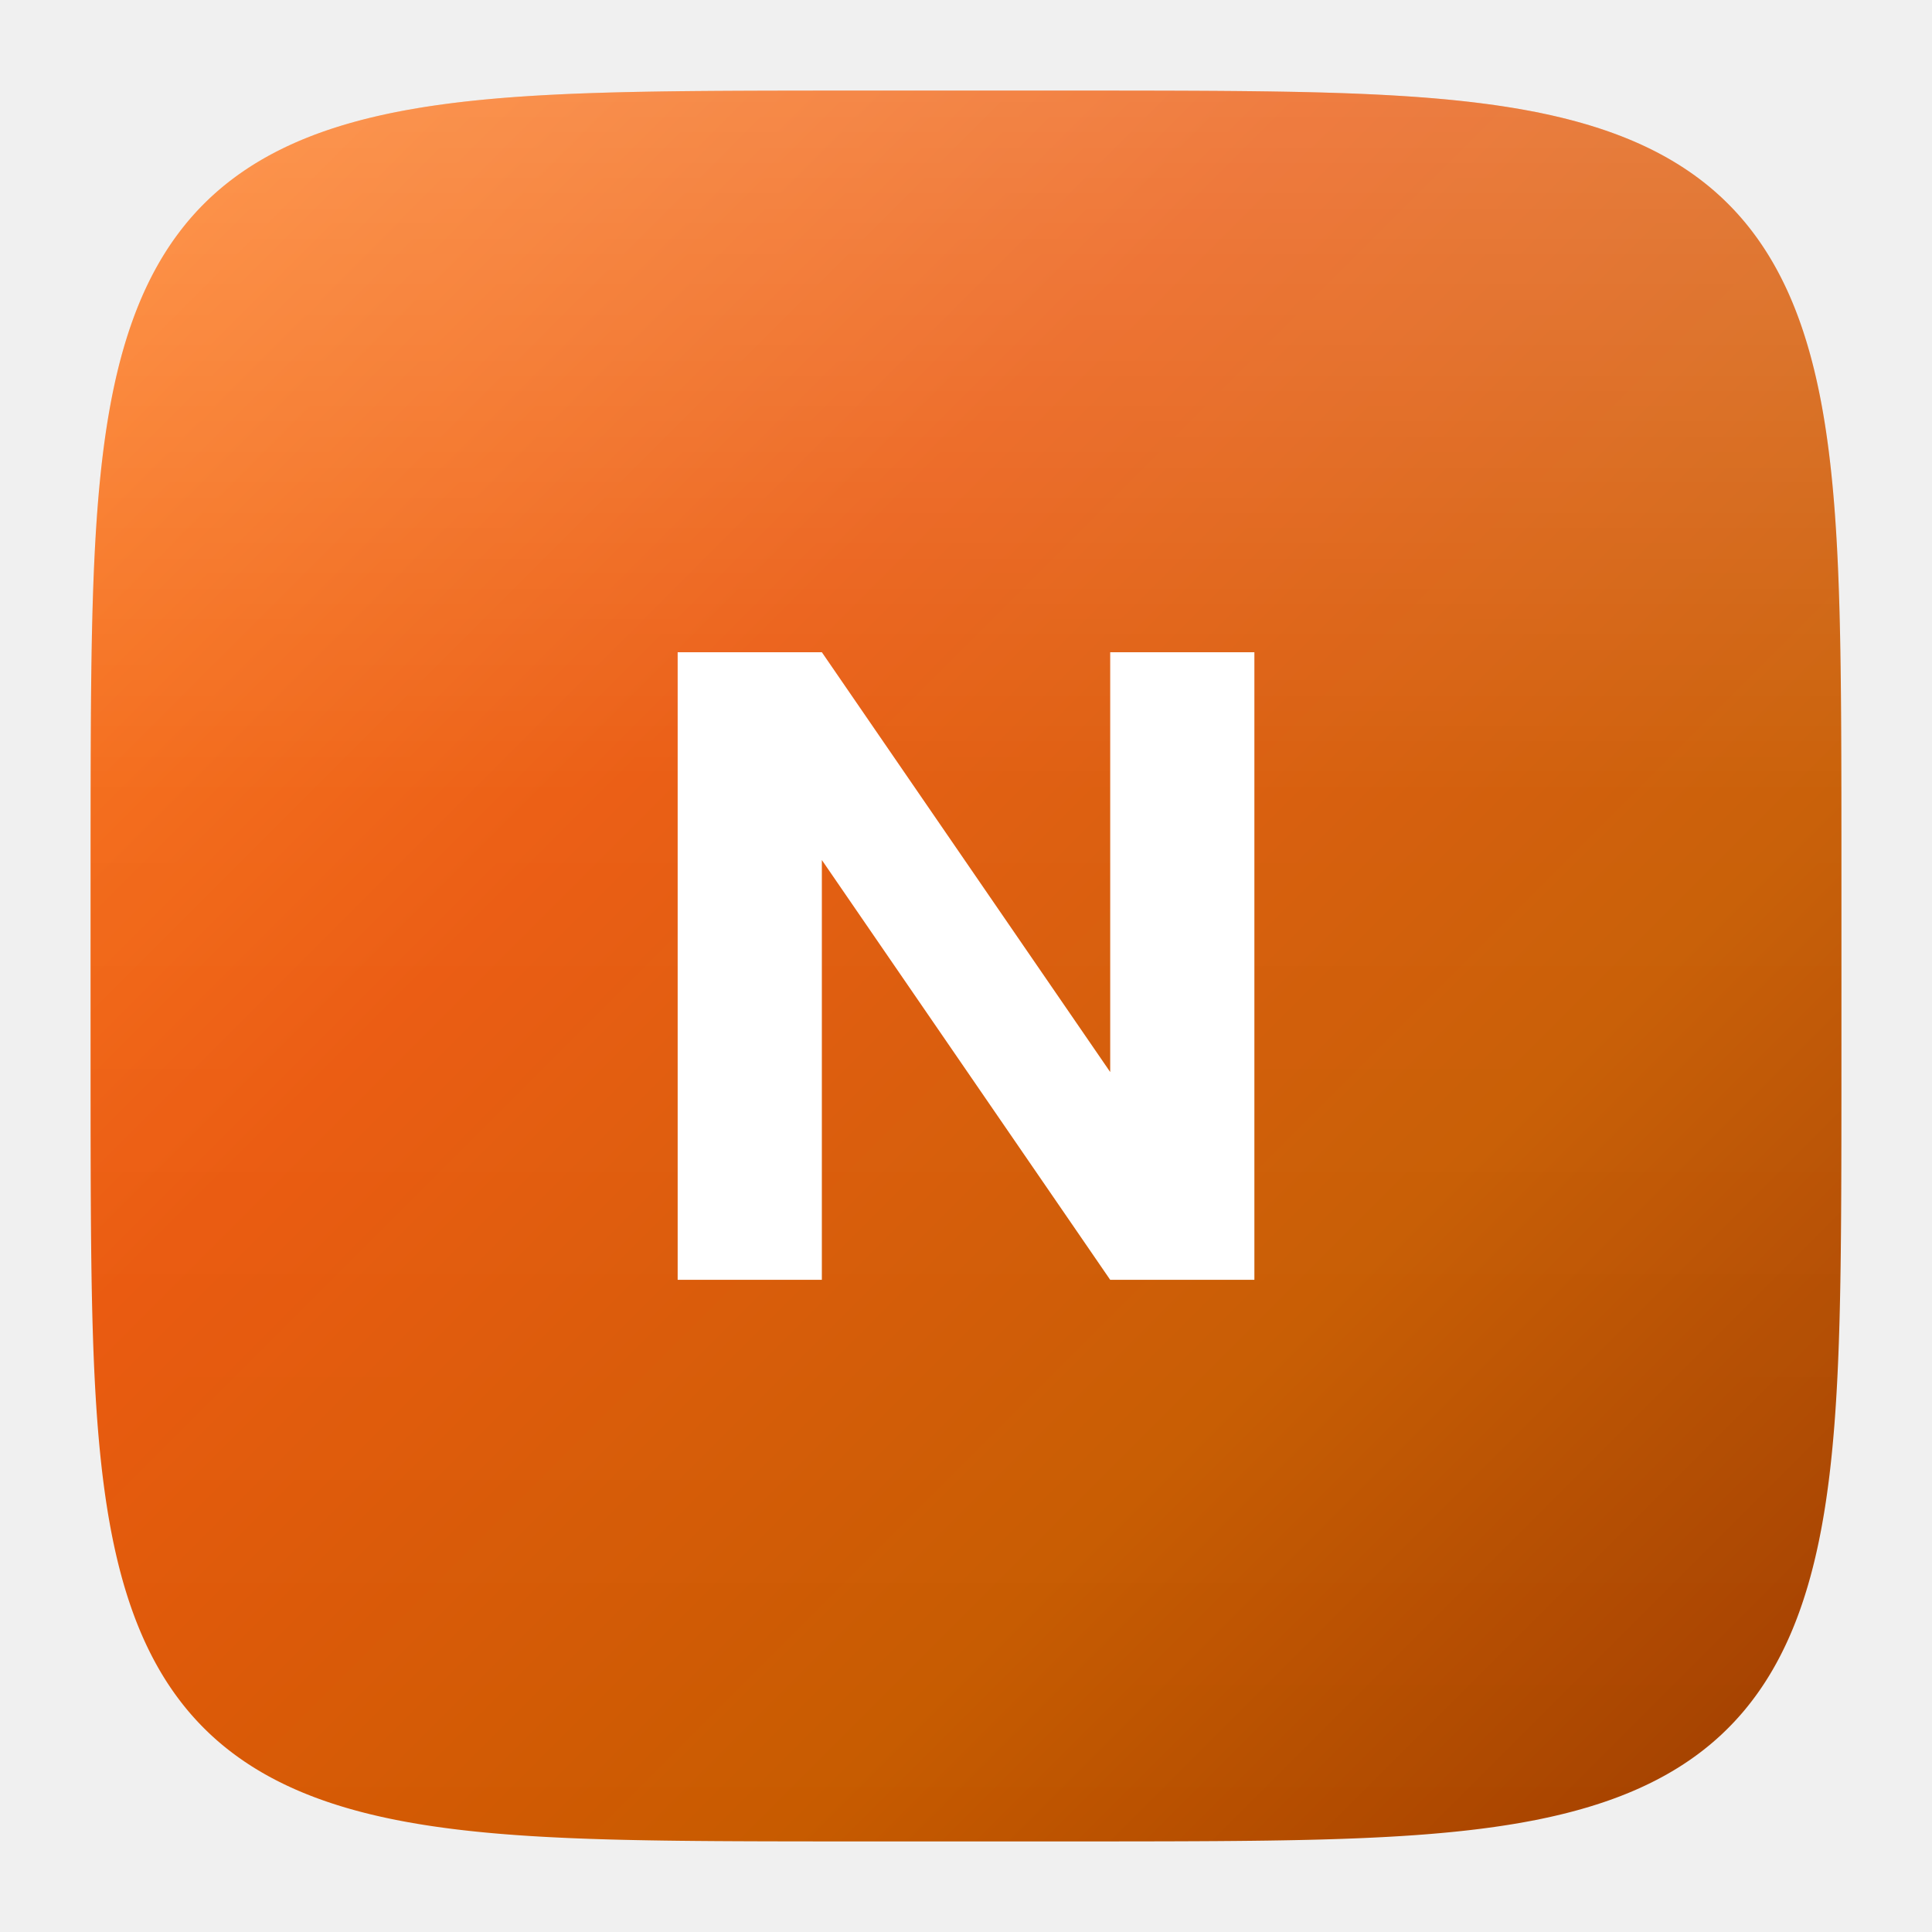
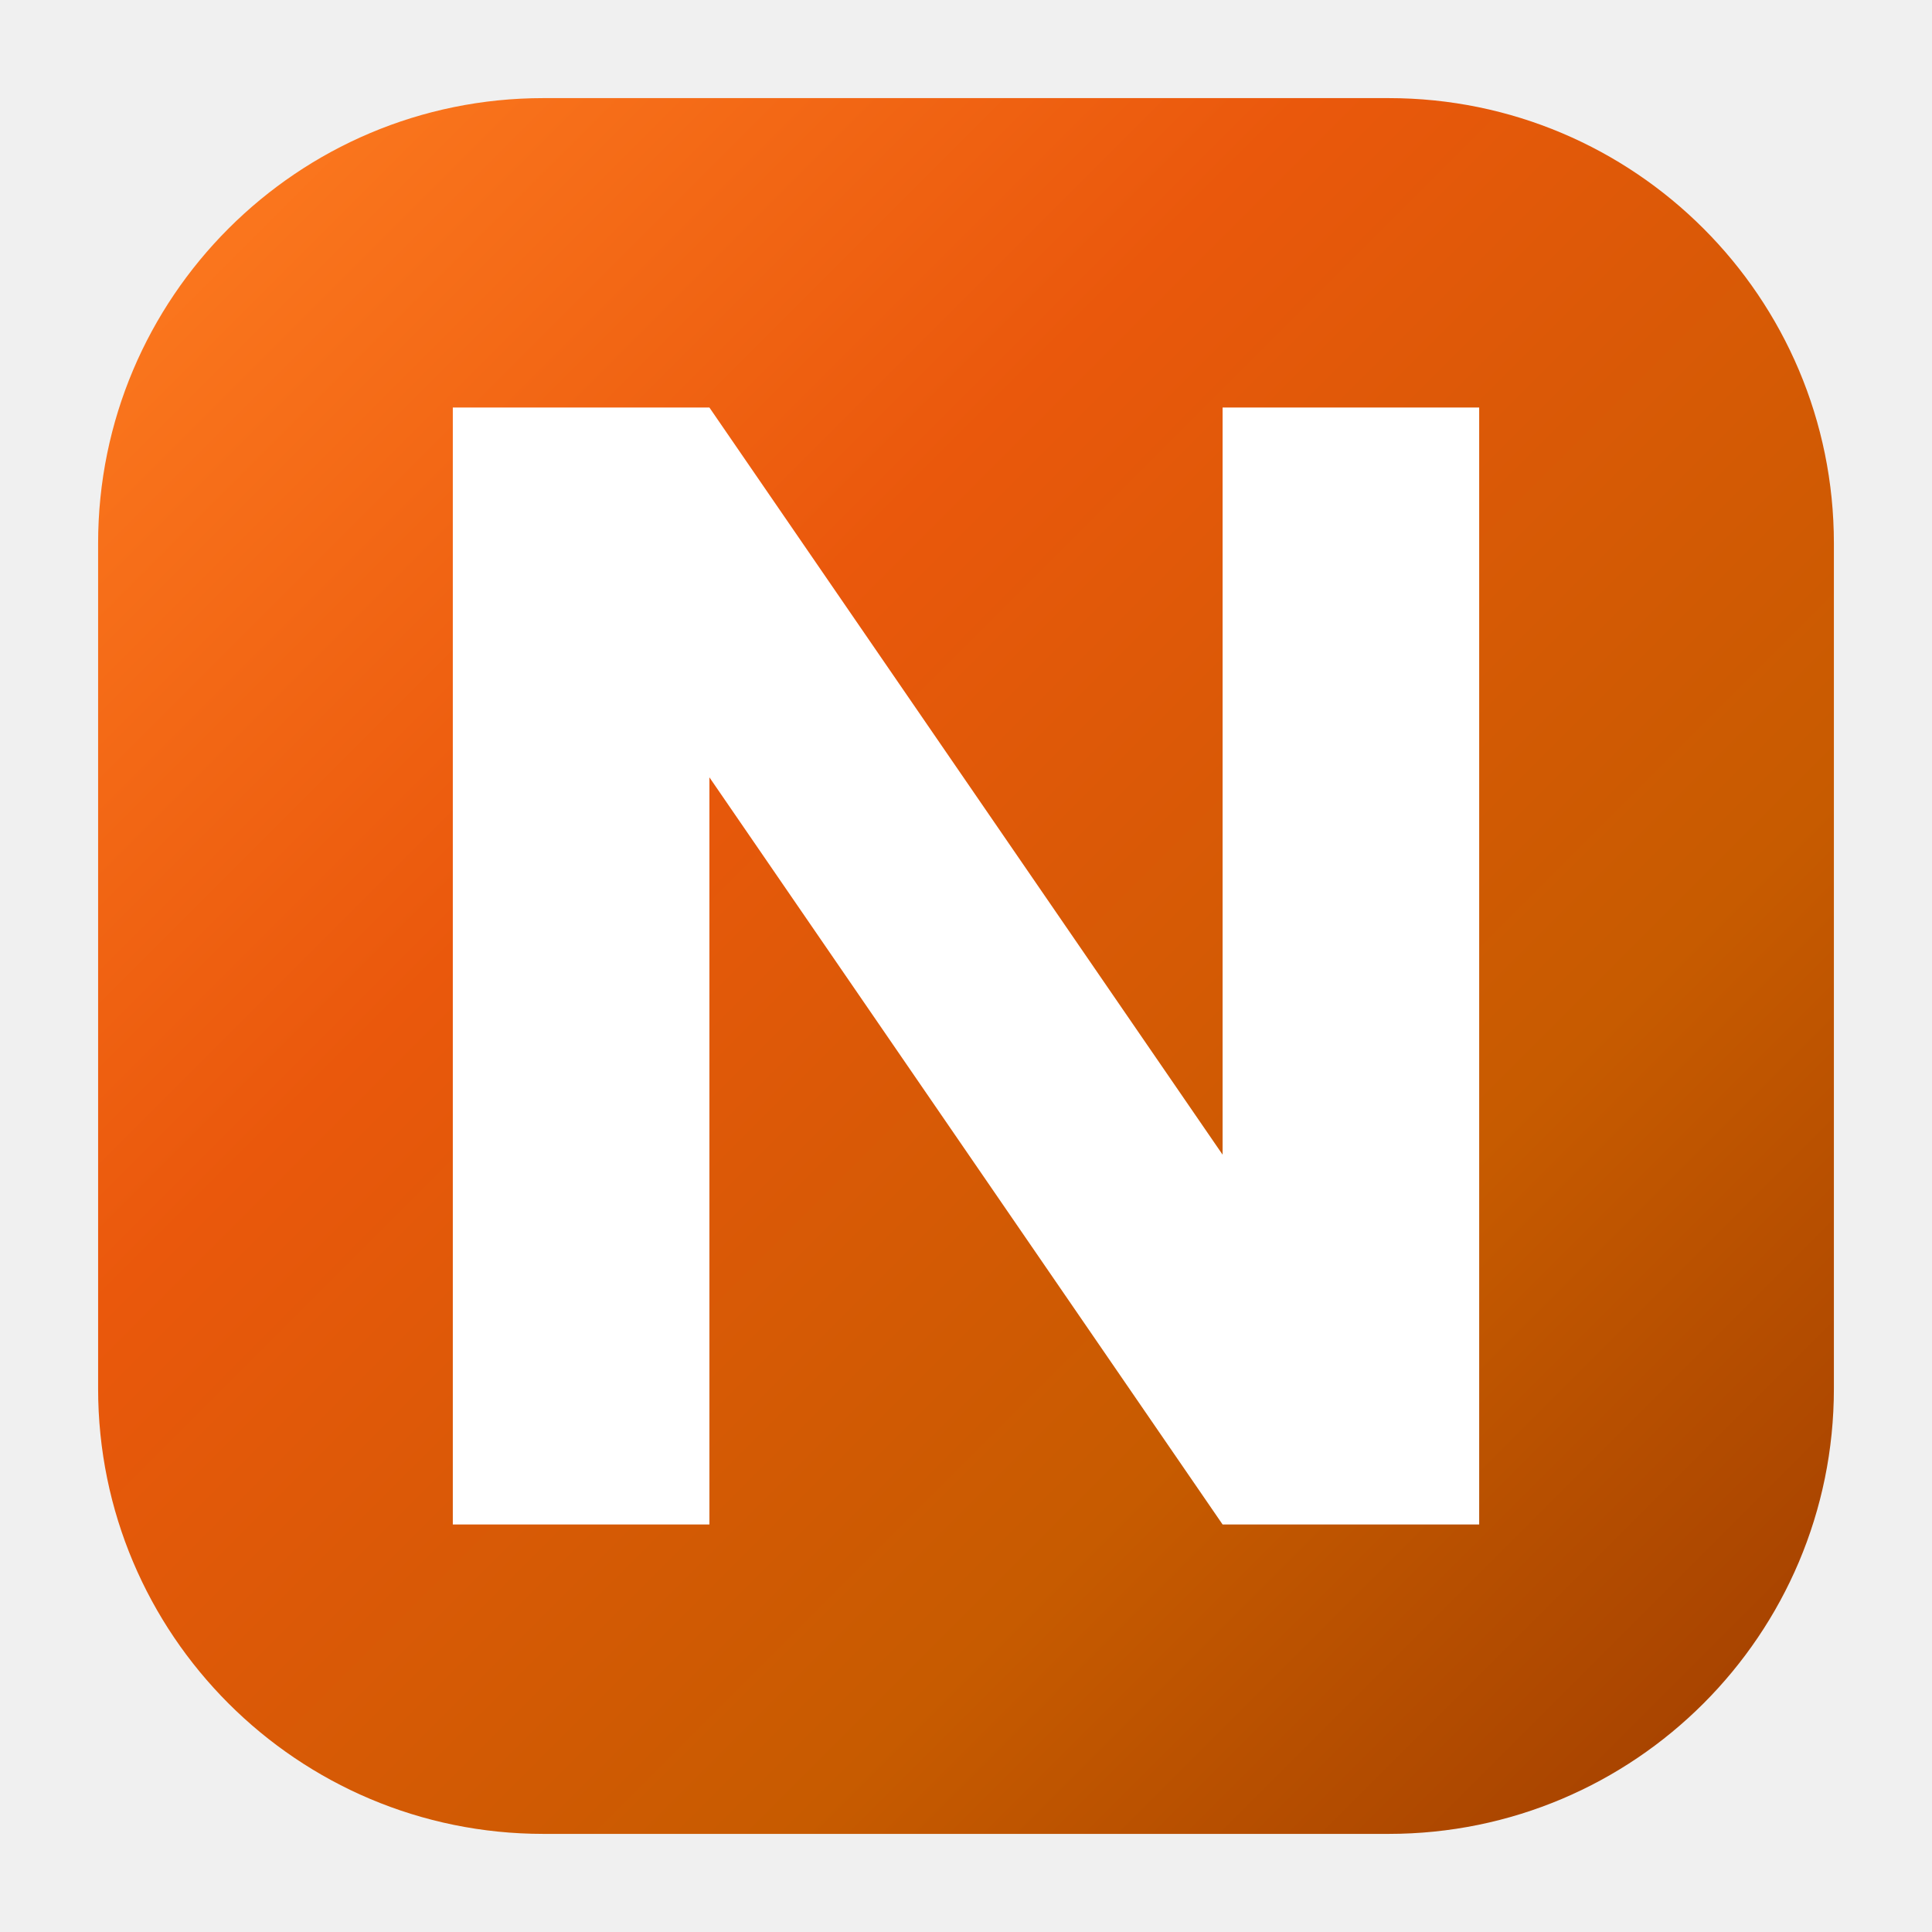
<svg xmlns="http://www.w3.org/2000/svg" width="512" height="512" viewBox="0 0 512 512">
  <defs>
    <linearGradient id="nopalouBrandGrad" x1="0%" y1="0%" x2="100%" y2="100%">
      <stop offset="0%" stop-color="#FF7E22" />
      <stop offset="35%" stop-color="#EA580C" />
      <stop offset="70%" stop-color="#C75B00" />
      <stop offset="100%" stop-color="#9E3C00" />
    </linearGradient>
-     <linearGradient id="nopalouTopSheen" x1="0%" y1="0%" x2="0%" y2="100%">
-       <stop offset="0%" stop-color="#FFFFFF" stop-opacity="0.22" />
-       <stop offset="40%" stop-color="#FFFFFF" stop-opacity="0.04" />
-       <stop offset="100%" stop-color="#FFFFFF" stop-opacity="0.00" />
-     </linearGradient>
-     <clipPath id="squircleClip">
-       <path d="M488.000 256.000 L487.996 290.820 L487.986 301.944 L487.968 310.033 L487.943 316.620 L487.912 322.277 L487.873 327.287 L487.827 331.816 L487.774 335.969 L487.714 339.820 L487.646 343.419 L487.572 346.807 L487.491 350.012 L487.402 353.058 L487.307 355.964 L487.204 358.747 L487.094 361.417 L486.977 363.986 L486.853 366.464 L486.722 368.858 L486.584 371.174 L486.438 373.420 L486.286 375.599 L486.126 377.717 L485.959 379.777 L485.784 381.783 L485.603 383.739 L485.414 385.647 L485.218 387.510 L485.015 389.330 L484.805 391.110 L484.587 392.851 L484.362 394.555 L484.130 396.225 L483.891 397.861 L483.644 399.465 L483.390 401.038 L483.128 402.581 L482.859 404.096 L482.583 405.584 L482.299 407.046 L482.008 408.482 L481.709 409.893 L481.403 411.281 L481.089 412.646 L480.768 413.988 L480.439 415.309 L480.103 416.608 L479.759 417.887 L479.407 419.147 L479.048 420.387 L478.681 421.608 L478.306 422.811 L477.924 423.996 L477.534 425.164 L477.136 426.314 L476.730 427.448 L476.317 428.565 L475.895 429.667 L475.466 430.753 L475.028 431.823 L474.583 432.879 L474.129 433.920 L473.668 434.946 L473.198 435.958 L472.720 436.957 L472.234 437.941 L471.740 438.913 L471.237 439.871 L470.726 440.816 L470.207 441.748 L469.679 442.668 L469.143 443.575 L468.598 444.470 L468.045 445.353 L467.483 446.225 L466.912 447.084 L466.332 447.932 L465.744 448.769 L465.146 449.594 L464.540 450.408 L463.925 451.212 L463.300 452.004 L462.667 452.786 L462.024 453.557 L461.372 454.318 L460.710 455.068 L460.039 455.808 L459.358 456.538 L458.668 457.258 L457.968 457.968 L457.258 458.668 L456.538 459.358 L455.808 460.039 L455.068 460.710 L454.318 461.372 L453.557 462.024 L452.786 462.667 L452.004 463.300 L451.212 463.925 L450.408 464.540 L449.594 465.146 L448.769 465.744 L447.932 466.332 L447.084 466.912 L446.225 467.483 L445.353 468.045 L444.470 468.598 L443.575 469.143 L442.668 469.679 L441.748 470.207 L440.816 470.726 L439.871 471.237 L438.913 471.740 L437.941 472.234 L436.957 472.720 L435.958 473.198 L434.946 473.668 L433.920 474.129 L432.879 474.583 L431.823 475.028 L430.753 475.466 L429.667 475.895 L428.565 476.317 L427.448 476.730 L426.314 477.136 L425.164 477.534 L423.996 477.924 L422.811 478.306 L421.608 478.681 L420.387 479.048 L419.147 479.407 L417.887 479.759 L416.608 480.103 L415.309 480.439 L413.988 480.768 L412.646 481.089 L411.281 481.403 L409.893 481.709 L408.482 482.008 L407.046 482.299 L405.584 482.583 L404.096 482.859 L402.581 483.128 L401.038 483.390 L399.465 483.644 L397.861 483.891 L396.225 484.130 L394.555 484.362 L392.851 484.587 L391.110 484.805 L389.330 485.015 L387.510 485.218 L385.647 485.414 L383.739 485.603 L381.783 485.784 L379.777 485.959 L377.717 486.126 L375.599 486.286 L373.420 486.438 L371.174 486.584 L368.858 486.722 L366.464 486.853 L363.986 486.977 L361.417 487.094 L358.747 487.204 L355.964 487.307 L353.058 487.402 L350.012 487.491 L346.807 487.572 L343.419 487.646 L339.820 487.714 L335.969 487.774 L331.816 487.827 L327.287 487.873 L322.277 487.912 L316.620 487.943 L310.033 487.968 L301.944 487.986 L290.820 487.996 L256.000 488.000 L221.180 487.996 L210.056 487.986 L201.967 487.968 L195.380 487.943 L189.723 487.912 L184.713 487.873 L180.184 487.827 L176.031 487.774 L172.180 487.714 L168.581 487.646 L165.193 487.572 L161.988 487.491 L158.942 487.402 L156.036 487.307 L153.253 487.204 L150.583 487.094 L148.014 486.977 L145.536 486.853 L143.142 486.722 L140.826 486.584 L138.580 486.438 L136.401 486.286 L134.283 486.126 L132.223 485.959 L130.217 485.784 L128.261 485.603 L126.353 485.414 L124.490 485.218 L122.670 485.015 L120.890 484.805 L119.149 484.587 L117.445 484.362 L115.775 484.130 L114.139 483.891 L112.535 483.644 L110.962 483.390 L109.419 483.128 L107.904 482.859 L106.416 482.583 L104.954 482.299 L103.518 482.008 L102.107 481.709 L100.719 481.403 L99.354 481.089 L98.012 480.768 L96.691 480.439 L95.392 480.103 L94.113 479.759 L92.853 479.407 L91.613 479.048 L90.392 478.681 L89.189 478.306 L88.004 477.924 L86.836 477.534 L85.686 477.136 L84.552 476.730 L83.435 476.317 L82.333 475.895 L81.247 475.466 L80.177 475.028 L79.121 474.583 L78.080 474.129 L77.054 473.668 L76.042 473.198 L75.043 472.720 L74.059 472.234 L73.087 471.740 L72.129 471.237 L71.184 470.726 L70.252 470.207 L69.332 469.679 L68.425 469.143 L67.530 468.598 L66.647 468.045 L65.775 467.483 L64.916 466.912 L64.068 466.332 L63.231 465.744 L62.406 465.146 L61.592 464.540 L60.788 463.925 L59.996 463.300 L59.214 462.667 L58.443 462.024 L57.682 461.372 L56.932 460.710 L56.192 460.039 L55.462 459.358 L54.742 458.668 L54.032 457.968 L53.332 457.258 L52.642 456.538 L51.961 455.808 L51.290 455.068 L50.628 454.318 L49.976 453.557 L49.333 452.786 L48.700 452.004 L48.075 451.212 L47.460 450.408 L46.854 449.594 L46.256 448.769 L45.668 447.932 L45.088 447.084 L44.517 446.225 L43.955 445.353 L43.402 444.470 L42.857 443.575 L42.321 442.668 L41.793 441.748 L41.274 440.816 L40.763 439.871 L40.260 438.913 L39.766 437.941 L39.280 436.957 L38.802 435.958 L38.332 434.946 L37.871 433.920 L37.417 432.879 L36.972 431.823 L36.534 430.753 L36.105 429.667 L35.683 428.565 L35.270 427.448 L34.864 426.314 L34.466 425.164 L34.076 423.996 L33.694 422.811 L33.319 421.608 L32.952 420.387 L32.593 419.147 L32.241 417.887 L31.897 416.608 L31.561 415.309 L31.232 413.988 L30.911 412.646 L30.597 411.281 L30.291 409.893 L29.992 408.482 L29.701 407.046 L29.417 405.584 L29.141 404.096 L28.872 402.581 L28.610 401.038 L28.356 399.465 L28.109 397.861 L27.870 396.225 L27.638 394.555 L27.413 392.851 L27.195 391.110 L26.985 389.330 L26.782 387.510 L26.586 385.647 L26.397 383.739 L26.216 381.783 L26.041 379.777 L25.874 377.717 L25.714 375.599 L25.562 373.420 L25.416 371.174 L25.278 368.858 L25.147 366.464 L25.023 363.986 L24.906 361.417 L24.796 358.747 L24.693 355.964 L24.598 353.058 L24.509 350.012 L24.428 346.807 L24.354 343.419 L24.286 339.820 L24.226 335.969 L24.173 331.816 L24.127 327.287 L24.088 322.277 L24.057 316.620 L24.032 310.033 L24.014 301.944 L24.004 290.820 L24.000 256.000 L24.004 221.180 L24.014 210.056 L24.032 201.967 L24.057 195.380 L24.088 189.723 L24.127 184.713 L24.173 180.184 L24.226 176.031 L24.286 172.180 L24.354 168.581 L24.428 165.193 L24.509 161.988 L24.598 158.942 L24.693 156.036 L24.796 153.253 L24.906 150.583 L25.023 148.014 L25.147 145.536 L25.278 143.142 L25.416 140.826 L25.562 138.580 L25.714 136.401 L25.874 134.283 L26.041 132.223 L26.216 130.217 L26.397 128.261 L26.586 126.353 L26.782 124.490 L26.985 122.670 L27.195 120.890 L27.413 119.149 L27.638 117.445 L27.870 115.775 L28.109 114.139 L28.356 112.535 L28.610 110.962 L28.872 109.419 L29.141 107.904 L29.417 106.416 L29.701 104.954 L29.992 103.518 L30.291 102.107 L30.597 100.719 L30.911 99.354 L31.232 98.012 L31.561 96.691 L31.897 95.392 L32.241 94.113 L32.593 92.853 L32.952 91.613 L33.319 90.392 L33.694 89.189 L34.076 88.004 L34.466 86.836 L34.864 85.686 L35.270 84.552 L35.683 83.435 L36.105 82.333 L36.534 81.247 L36.972 80.177 L37.417 79.121 L37.871 78.080 L38.332 77.054 L38.802 76.042 L39.280 75.043 L39.766 74.059 L40.260 73.087 L40.763 72.129 L41.274 71.184 L41.793 70.252 L42.321 69.332 L42.857 68.425 L43.402 67.530 L43.955 66.647 L44.517 65.775 L45.088 64.916 L45.668 64.068 L46.256 63.231 L46.854 62.406 L47.460 61.592 L48.075 60.788 L48.700 59.996 L49.333 59.214 L49.976 58.443 L50.628 57.682 L51.290 56.932 L51.961 56.192 L52.642 55.462 L53.332 54.742 L54.032 54.032 L54.742 53.332 L55.462 52.642 L56.192 51.961 L56.932 51.290 L57.682 50.628 L58.443 49.976 L59.214 49.333 L59.996 48.700 L60.788 48.075 L61.592 47.460 L62.406 46.854 L63.231 46.256 L64.068 45.668 L64.916 45.088 L65.775 44.517 L66.647 43.955 L67.530 43.402 L68.425 42.857 L69.332 42.321 L70.252 41.793 L71.184 41.274 L72.129 40.763 L73.087 40.260 L74.059 39.766 L75.043 39.280 L76.042 38.802 L77.054 38.332 L78.080 37.871 L79.121 37.417 L80.177 36.972 L81.247 36.534 L82.333 36.105 L83.435 35.683 L84.552 35.270 L85.686 34.864 L86.836 34.466 L88.004 34.076 L89.189 33.694 L90.392 33.319 L91.613 32.952 L92.853 32.593 L94.113 32.241 L95.392 31.897 L96.691 31.561 L98.012 31.232 L99.354 30.911 L100.719 30.597 L102.107 30.291 L103.518 29.992 L104.954 29.701 L106.416 29.417 L107.904 29.141 L109.419 28.872 L110.962 28.610 L112.535 28.356 L114.139 28.109 L115.775 27.870 L117.445 27.638 L119.149 27.413 L120.890 27.195 L122.670 26.985 L124.490 26.782 L126.353 26.586 L128.261 26.397 L130.217 26.216 L132.223 26.041 L134.283 25.874 L136.401 25.714 L138.580 25.562 L140.826 25.416 L143.142 25.278 L145.536 25.147 L148.014 25.023 L150.583 24.906 L153.253 24.796 L156.036 24.693 L158.942 24.598 L161.988 24.509 L165.193 24.428 L168.581 24.354 L172.180 24.286 L176.031 24.226 L180.184 24.173 L184.713 24.127 L189.723 24.088 L195.380 24.057 L201.967 24.032 L210.056 24.014 L221.180 24.004 L256.000 24.000 L290.820 24.004 L301.944 24.014 L310.033 24.032 L316.620 24.057 L322.277 24.088 L327.287 24.127 L331.816 24.173 L335.969 24.226 L339.820 24.286 L343.419 24.354 L346.807 24.428 L350.012 24.509 L353.058 24.598 L355.964 24.693 L358.747 24.796 L361.417 24.906 L363.986 25.023 L366.464 25.147 L368.858 25.278 L371.174 25.416 L373.420 25.562 L375.599 25.714 L377.717 25.874 L379.777 26.041 L381.783 26.216 L383.739 26.397 L385.647 26.586 L387.510 26.782 L389.330 26.985 L391.110 27.195 L392.851 27.413 L394.555 27.638 L396.225 27.870 L397.861 28.109 L399.465 28.356 L401.038 28.610 L402.581 28.872 L404.096 29.141 L405.584 29.417 L407.046 29.701 L408.482 29.992 L409.893 30.291 L411.281 30.597 L412.646 30.911 L413.988 31.232 L415.309 31.561 L416.608 31.897 L417.887 32.241 L419.147 32.593 L420.387 32.952 L421.608 33.319 L422.811 33.694 L423.996 34.076 L425.164 34.466 L426.314 34.864 L427.448 35.270 L428.565 35.683 L429.667 36.105 L430.753 36.534 L431.823 36.972 L432.879 37.417 L433.920 37.871 L434.946 38.332 L435.958 38.802 L436.957 39.280 L437.941 39.766 L438.913 40.260 L439.871 40.763 L440.816 41.274 L441.748 41.793 L442.668 42.321 L443.575 42.857 L444.470 43.402 L445.353 43.955 L446.225 44.517 L447.084 45.088 L447.932 45.668 L448.769 46.256 L449.594 46.854 L450.408 47.460 L451.212 48.075 L452.004 48.700 L452.786 49.333 L453.557 49.976 L454.318 50.628 L455.068 51.290 L455.808 51.961 L456.538 52.642 L457.258 53.332 L457.968 54.032 L458.668 54.742 L459.358 55.462 L460.039 56.192 L460.710 56.932 L461.372 57.682 L462.024 58.443 L462.667 59.214 L463.300 59.996 L463.925 60.788 L464.540 61.592 L465.146 62.406 L465.744 63.231 L466.332 64.068 L466.912 64.916 L467.483 65.775 L468.045 66.647 L468.598 67.530 L469.143 68.425 L469.679 69.332 L470.207 70.252 L470.726 71.184 L471.237 72.129 L471.740 73.087 L472.234 74.059 L472.720 75.043 L473.198 76.042 L473.668 77.054 L474.129 78.080 L474.583 79.121 L475.028 80.177 L475.466 81.247 L475.895 82.333 L476.317 83.435 L476.730 84.552 L477.136 85.686 L477.534 86.836 L477.924 88.004 L478.306 89.189 L478.681 90.392 L479.048 91.613 L479.407 92.853 L479.759 94.113 L480.103 95.392 L480.439 96.691 L480.768 98.012 L481.089 99.354 L481.403 100.719 L481.709 102.107 L482.008 103.518 L482.299 104.954 L482.583 106.416 L482.859 107.904 L483.128 109.419 L483.390 110.962 L483.644 112.535 L483.891 114.139 L484.130 115.775 L484.362 117.445 L484.587 119.149 L484.805 120.890 L485.015 122.670 L485.218 124.490 L485.414 126.353 L485.603 128.261 L485.784 130.217 L485.959 132.223 L486.126 134.283 L486.286 136.401 L486.438 138.580 L486.584 140.826 L486.722 143.142 L486.853 145.536 L486.977 148.014 L487.094 150.583 L487.204 153.253 L487.307 156.036 L487.402 158.942 L487.491 161.988 L487.572 165.193 L487.646 168.581 L487.714 172.180 L487.774 176.031 L487.827 180.184 L487.873 184.713 L487.912 189.723 L487.943 195.380 L487.968 201.967 L487.986 210.056 L487.996 221.180 Z" />
-     </clipPath>
  </defs>
-   <path d="M488.000 256.000 L487.996 290.820 L487.986 301.944 L487.968 310.033 L487.943 316.620 L487.912 322.277 L487.873 327.287 L487.827 331.816 L487.774 335.969 L487.714 339.820 L487.646 343.419 L487.572 346.807 L487.491 350.012 L487.402 353.058 L487.307 355.964 L487.204 358.747 L487.094 361.417 L486.977 363.986 L486.853 366.464 L486.722 368.858 L486.584 371.174 L486.438 373.420 L486.286 375.599 L486.126 377.717 L485.959 379.777 L485.784 381.783 L485.603 383.739 L485.414 385.647 L485.218 387.510 L485.015 389.330 L484.805 391.110 L484.587 392.851 L484.362 394.555 L484.130 396.225 L483.891 397.861 L483.644 399.465 L483.390 401.038 L483.128 402.581 L482.859 404.096 L482.583 405.584 L482.299 407.046 L482.008 408.482 L481.709 409.893 L481.403 411.281 L481.089 412.646 L480.768 413.988 L480.439 415.309 L480.103 416.608 L479.759 417.887 L479.407 419.147 L479.048 420.387 L478.681 421.608 L478.306 422.811 L477.924 423.996 L477.534 425.164 L477.136 426.314 L476.730 427.448 L476.317 428.565 L475.895 429.667 L475.466 430.753 L475.028 431.823 L474.583 432.879 L474.129 433.920 L473.668 434.946 L473.198 435.958 L472.720 436.957 L472.234 437.941 L471.740 438.913 L471.237 439.871 L470.726 440.816 L470.207 441.748 L469.679 442.668 L469.143 443.575 L468.598 444.470 L468.045 445.353 L467.483 446.225 L466.912 447.084 L466.332 447.932 L465.744 448.769 L465.146 449.594 L464.540 450.408 L463.925 451.212 L463.300 452.004 L462.667 452.786 L462.024 453.557 L461.372 454.318 L460.710 455.068 L460.039 455.808 L459.358 456.538 L458.668 457.258 L457.968 457.968 L457.258 458.668 L456.538 459.358 L455.808 460.039 L455.068 460.710 L454.318 461.372 L453.557 462.024 L452.786 462.667 L452.004 463.300 L451.212 463.925 L450.408 464.540 L449.594 465.146 L448.769 465.744 L447.932 466.332 L447.084 466.912 L446.225 467.483 L445.353 468.045 L444.470 468.598 L443.575 469.143 L442.668 469.679 L441.748 470.207 L440.816 470.726 L439.871 471.237 L438.913 471.740 L437.941 472.234 L436.957 472.720 L435.958 473.198 L434.946 473.668 L433.920 474.129 L432.879 474.583 L431.823 475.028 L430.753 475.466 L429.667 475.895 L428.565 476.317 L427.448 476.730 L426.314 477.136 L425.164 477.534 L423.996 477.924 L422.811 478.306 L421.608 478.681 L420.387 479.048 L419.147 479.407 L417.887 479.759 L416.608 480.103 L415.309 480.439 L413.988 480.768 L412.646 481.089 L411.281 481.403 L409.893 481.709 L408.482 482.008 L407.046 482.299 L405.584 482.583 L404.096 482.859 L402.581 483.128 L401.038 483.390 L399.465 483.644 L397.861 483.891 L396.225 484.130 L394.555 484.362 L392.851 484.587 L391.110 484.805 L389.330 485.015 L387.510 485.218 L385.647 485.414 L383.739 485.603 L381.783 485.784 L379.777 485.959 L377.717 486.126 L375.599 486.286 L373.420 486.438 L371.174 486.584 L368.858 486.722 L366.464 486.853 L363.986 486.977 L361.417 487.094 L358.747 487.204 L355.964 487.307 L353.058 487.402 L350.012 487.491 L346.807 487.572 L343.419 487.646 L339.820 487.714 L335.969 487.774 L331.816 487.827 L327.287 487.873 L322.277 487.912 L316.620 487.943 L310.033 487.968 L301.944 487.986 L290.820 487.996 L256.000 488.000 L221.180 487.996 L210.056 487.986 L201.967 487.968 L195.380 487.943 L189.723 487.912 L184.713 487.873 L180.184 487.827 L176.031 487.774 L172.180 487.714 L168.581 487.646 L165.193 487.572 L161.988 487.491 L158.942 487.402 L156.036 487.307 L153.253 487.204 L150.583 487.094 L148.014 486.977 L145.536 486.853 L143.142 486.722 L140.826 486.584 L138.580 486.438 L136.401 486.286 L134.283 486.126 L132.223 485.959 L130.217 485.784 L128.261 485.603 L126.353 485.414 L124.490 485.218 L122.670 485.015 L120.890 484.805 L119.149 484.587 L117.445 484.362 L115.775 484.130 L114.139 483.891 L112.535 483.644 L110.962 483.390 L109.419 483.128 L107.904 482.859 L106.416 482.583 L104.954 482.299 L103.518 482.008 L102.107 481.709 L100.719 481.403 L99.354 481.089 L98.012 480.768 L96.691 480.439 L95.392 480.103 L94.113 479.759 L92.853 479.407 L91.613 479.048 L90.392 478.681 L89.189 478.306 L88.004 477.924 L86.836 477.534 L85.686 477.136 L84.552 476.730 L83.435 476.317 L82.333 475.895 L81.247 475.466 L80.177 475.028 L79.121 474.583 L78.080 474.129 L77.054 473.668 L76.042 473.198 L75.043 472.720 L74.059 472.234 L73.087 471.740 L72.129 471.237 L71.184 470.726 L70.252 470.207 L69.332 469.679 L68.425 469.143 L67.530 468.598 L66.647 468.045 L65.775 467.483 L64.916 466.912 L64.068 466.332 L63.231 465.744 L62.406 465.146 L61.592 464.540 L60.788 463.925 L59.996 463.300 L59.214 462.667 L58.443 462.024 L57.682 461.372 L56.932 460.710 L56.192 460.039 L55.462 459.358 L54.742 458.668 L54.032 457.968 L53.332 457.258 L52.642 456.538 L51.961 455.808 L51.290 455.068 L50.628 454.318 L49.976 453.557 L49.333 452.786 L48.700 452.004 L48.075 451.212 L47.460 450.408 L46.854 449.594 L46.256 448.769 L45.668 447.932 L45.088 447.084 L44.517 446.225 L43.955 445.353 L43.402 444.470 L42.857 443.575 L42.321 442.668 L41.793 441.748 L41.274 440.816 L40.763 439.871 L40.260 438.913 L39.766 437.941 L39.280 436.957 L38.802 435.958 L38.332 434.946 L37.871 433.920 L37.417 432.879 L36.972 431.823 L36.534 430.753 L36.105 429.667 L35.683 428.565 L35.270 427.448 L34.864 426.314 L34.466 425.164 L34.076 423.996 L33.694 422.811 L33.319 421.608 L32.952 420.387 L32.593 419.147 L32.241 417.887 L31.897 416.608 L31.561 415.309 L31.232 413.988 L30.911 412.646 L30.597 411.281 L30.291 409.893 L29.992 408.482 L29.701 407.046 L29.417 405.584 L29.141 404.096 L28.872 402.581 L28.610 401.038 L28.356 399.465 L28.109 397.861 L27.870 396.225 L27.638 394.555 L27.413 392.851 L27.195 391.110 L26.985 389.330 L26.782 387.510 L26.586 385.647 L26.397 383.739 L26.216 381.783 L26.041 379.777 L25.874 377.717 L25.714 375.599 L25.562 373.420 L25.416 371.174 L25.278 368.858 L25.147 366.464 L25.023 363.986 L24.906 361.417 L24.796 358.747 L24.693 355.964 L24.598 353.058 L24.509 350.012 L24.428 346.807 L24.354 343.419 L24.286 339.820 L24.226 335.969 L24.173 331.816 L24.127 327.287 L24.088 322.277 L24.057 316.620 L24.032 310.033 L24.014 301.944 L24.004 290.820 L24.000 256.000 L24.004 221.180 L24.014 210.056 L24.032 201.967 L24.057 195.380 L24.088 189.723 L24.127 184.713 L24.173 180.184 L24.226 176.031 L24.286 172.180 L24.354 168.581 L24.428 165.193 L24.509 161.988 L24.598 158.942 L24.693 156.036 L24.796 153.253 L24.906 150.583 L25.023 148.014 L25.147 145.536 L25.278 143.142 L25.416 140.826 L25.562 138.580 L25.714 136.401 L25.874 134.283 L26.041 132.223 L26.216 130.217 L26.397 128.261 L26.586 126.353 L26.782 124.490 L26.985 122.670 L27.195 120.890 L27.413 119.149 L27.638 117.445 L27.870 115.775 L28.109 114.139 L28.356 112.535 L28.610 110.962 L28.872 109.419 L29.141 107.904 L29.417 106.416 L29.701 104.954 L29.992 103.518 L30.291 102.107 L30.597 100.719 L30.911 99.354 L31.232 98.012 L31.561 96.691 L31.897 95.392 L32.241 94.113 L32.593 92.853 L32.952 91.613 L33.319 90.392 L33.694 89.189 L34.076 88.004 L34.466 86.836 L34.864 85.686 L35.270 84.552 L35.683 83.435 L36.105 82.333 L36.534 81.247 L36.972 80.177 L37.417 79.121 L37.871 78.080 L38.332 77.054 L38.802 76.042 L39.280 75.043 L39.766 74.059 L40.260 73.087 L40.763 72.129 L41.274 71.184 L41.793 70.252 L42.321 69.332 L42.857 68.425 L43.402 67.530 L43.955 66.647 L44.517 65.775 L45.088 64.916 L45.668 64.068 L46.256 63.231 L46.854 62.406 L47.460 61.592 L48.075 60.788 L48.700 59.996 L49.333 59.214 L49.976 58.443 L50.628 57.682 L51.290 56.932 L51.961 56.192 L52.642 55.462 L53.332 54.742 L54.032 54.032 L54.742 53.332 L55.462 52.642 L56.192 51.961 L56.932 51.290 L57.682 50.628 L58.443 49.976 L59.214 49.333 L59.996 48.700 L60.788 48.075 L61.592 47.460 L62.406 46.854 L63.231 46.256 L64.068 45.668 L64.916 45.088 L65.775 44.517 L66.647 43.955 L67.530 43.402 L68.425 42.857 L69.332 42.321 L70.252 41.793 L71.184 41.274 L72.129 40.763 L73.087 40.260 L74.059 39.766 L75.043 39.280 L76.042 38.802 L77.054 38.332 L78.080 37.871 L79.121 37.417 L80.177 36.972 L81.247 36.534 L82.333 36.105 L83.435 35.683 L84.552 35.270 L85.686 34.864 L86.836 34.466 L88.004 34.076 L89.189 33.694 L90.392 33.319 L91.613 32.952 L92.853 32.593 L94.113 32.241 L95.392 31.897 L96.691 31.561 L98.012 31.232 L99.354 30.911 L100.719 30.597 L102.107 30.291 L103.518 29.992 L104.954 29.701 L106.416 29.417 L107.904 29.141 L109.419 28.872 L110.962 28.610 L112.535 28.356 L114.139 28.109 L115.775 27.870 L117.445 27.638 L119.149 27.413 L120.890 27.195 L122.670 26.985 L124.490 26.782 L126.353 26.586 L128.261 26.397 L130.217 26.216 L132.223 26.041 L134.283 25.874 L136.401 25.714 L138.580 25.562 L140.826 25.416 L143.142 25.278 L145.536 25.147 L148.014 25.023 L150.583 24.906 L153.253 24.796 L156.036 24.693 L158.942 24.598 L161.988 24.509 L165.193 24.428 L168.581 24.354 L172.180 24.286 L176.031 24.226 L180.184 24.173 L184.713 24.127 L189.723 24.088 L195.380 24.057 L201.967 24.032 L210.056 24.014 L221.180 24.004 L256.000 24.000 L290.820 24.004 L301.944 24.014 L310.033 24.032 L316.620 24.057 L322.277 24.088 L327.287 24.127 L331.816 24.173 L335.969 24.226 L339.820 24.286 L343.419 24.354 L346.807 24.428 L350.012 24.509 L353.058 24.598 L355.964 24.693 L358.747 24.796 L361.417 24.906 L363.986 25.023 L366.464 25.147 L368.858 25.278 L371.174 25.416 L373.420 25.562 L375.599 25.714 L377.717 25.874 L379.777 26.041 L381.783 26.216 L383.739 26.397 L385.647 26.586 L387.510 26.782 L389.330 26.985 L391.110 27.195 L392.851 27.413 L394.555 27.638 L396.225 27.870 L397.861 28.109 L399.465 28.356 L401.038 28.610 L402.581 28.872 L404.096 29.141 L405.584 29.417 L407.046 29.701 L408.482 29.992 L409.893 30.291 L411.281 30.597 L412.646 30.911 L413.988 31.232 L415.309 31.561 L416.608 31.897 L417.887 32.241 L419.147 32.593 L420.387 32.952 L421.608 33.319 L422.811 33.694 L423.996 34.076 L425.164 34.466 L426.314 34.864 L427.448 35.270 L428.565 35.683 L429.667 36.105 L430.753 36.534 L431.823 36.972 L432.879 37.417 L433.920 37.871 L434.946 38.332 L435.958 38.802 L436.957 39.280 L437.941 39.766 L438.913 40.260 L439.871 40.763 L440.816 41.274 L441.748 41.793 L442.668 42.321 L443.575 42.857 L444.470 43.402 L445.353 43.955 L446.225 44.517 L447.084 45.088 L447.932 45.668 L448.769 46.256 L449.594 46.854 L450.408 47.460 L451.212 48.075 L452.004 48.700 L452.786 49.333 L453.557 49.976 L454.318 50.628 L455.068 51.290 L455.808 51.961 L456.538 52.642 L457.258 53.332 L457.968 54.032 L458.668 54.742 L459.358 55.462 L460.039 56.192 L460.710 56.932 L461.372 57.682 L462.024 58.443 L462.667 59.214 L463.300 59.996 L463.925 60.788 L464.540 61.592 L465.146 62.406 L465.744 63.231 L466.332 64.068 L466.912 64.916 L467.483 65.775 L468.045 66.647 L468.598 67.530 L469.143 68.425 L469.679 69.332 L470.207 70.252 L470.726 71.184 L471.237 72.129 L471.740 73.087 L472.234 74.059 L472.720 75.043 L473.198 76.042 L473.668 77.054 L474.129 78.080 L474.583 79.121 L475.028 80.177 L475.466 81.247 L475.895 82.333 L476.317 83.435 L476.730 84.552 L477.136 85.686 L477.534 86.836 L477.924 88.004 L478.306 89.189 L478.681 90.392 L479.048 91.613 L479.407 92.853 L479.759 94.113 L480.103 95.392 L480.439 96.691 L480.768 98.012 L481.089 99.354 L481.403 100.719 L481.709 102.107 L482.008 103.518 L482.299 104.954 L482.583 106.416 L482.859 107.904 L483.128 109.419 L483.390 110.962 L483.644 112.535 L483.891 114.139 L484.130 115.775 L484.362 117.445 L484.587 119.149 L484.805 120.890 L485.015 122.670 L485.218 124.490 L485.414 126.353 L485.603 128.261 L485.784 130.217 L485.959 132.223 L486.126 134.283 L486.286 136.401 L486.438 138.580 L486.584 140.826 L486.722 143.142 L486.853 145.536 L486.977 148.014 L487.094 150.583 L487.204 153.253 L487.307 156.036 L487.402 158.942 L487.491 161.988 L487.572 165.193 L487.646 168.581 L487.714 172.180 L487.774 176.031 L487.827 180.184 L487.873 184.713 L487.912 189.723 L487.943 195.380 L487.968 201.967 L487.986 210.056 L487.996 221.180 Z" fill="url(#nopalouBrandGrad)" />
-   <path d="M488.000 256.000 L487.996 290.820 L487.986 301.944 L487.968 310.033 L487.943 316.620 L487.912 322.277 L487.873 327.287 L487.827 331.816 L487.774 335.969 L487.714 339.820 L487.646 343.419 L487.572 346.807 L487.491 350.012 L487.402 353.058 L487.307 355.964 L487.204 358.747 L487.094 361.417 L486.977 363.986 L486.853 366.464 L486.722 368.858 L486.584 371.174 L486.438 373.420 L486.286 375.599 L486.126 377.717 L485.959 379.777 L485.784 381.783 L485.603 383.739 L485.414 385.647 L485.218 387.510 L485.015 389.330 L484.805 391.110 L484.587 392.851 L484.362 394.555 L484.130 396.225 L483.891 397.861 L483.644 399.465 L483.390 401.038 L483.128 402.581 L482.859 404.096 L482.583 405.584 L482.299 407.046 L482.008 408.482 L481.709 409.893 L481.403 411.281 L481.089 412.646 L480.768 413.988 L480.439 415.309 L480.103 416.608 L479.759 417.887 L479.407 419.147 L479.048 420.387 L478.681 421.608 L478.306 422.811 L477.924 423.996 L477.534 425.164 L477.136 426.314 L476.730 427.448 L476.317 428.565 L475.895 429.667 L475.466 430.753 L475.028 431.823 L474.583 432.879 L474.129 433.920 L473.668 434.946 L473.198 435.958 L472.720 436.957 L472.234 437.941 L471.740 438.913 L471.237 439.871 L470.726 440.816 L470.207 441.748 L469.679 442.668 L469.143 443.575 L468.598 444.470 L468.045 445.353 L467.483 446.225 L466.912 447.084 L466.332 447.932 L465.744 448.769 L465.146 449.594 L464.540 450.408 L463.925 451.212 L463.300 452.004 L462.667 452.786 L462.024 453.557 L461.372 454.318 L460.710 455.068 L460.039 455.808 L459.358 456.538 L458.668 457.258 L457.968 457.968 L457.258 458.668 L456.538 459.358 L455.808 460.039 L455.068 460.710 L454.318 461.372 L453.557 462.024 L452.786 462.667 L452.004 463.300 L451.212 463.925 L450.408 464.540 L449.594 465.146 L448.769 465.744 L447.932 466.332 L447.084 466.912 L446.225 467.483 L445.353 468.045 L444.470 468.598 L443.575 469.143 L442.668 469.679 L441.748 470.207 L440.816 470.726 L439.871 471.237 L438.913 471.740 L437.941 472.234 L436.957 472.720 L435.958 473.198 L434.946 473.668 L433.920 474.129 L432.879 474.583 L431.823 475.028 L430.753 475.466 L429.667 475.895 L428.565 476.317 L427.448 476.730 L426.314 477.136 L425.164 477.534 L423.996 477.924 L422.811 478.306 L421.608 478.681 L420.387 479.048 L419.147 479.407 L417.887 479.759 L416.608 480.103 L415.309 480.439 L413.988 480.768 L412.646 481.089 L411.281 481.403 L409.893 481.709 L408.482 482.008 L407.046 482.299 L405.584 482.583 L404.096 482.859 L402.581 483.128 L401.038 483.390 L399.465 483.644 L397.861 483.891 L396.225 484.130 L394.555 484.362 L392.851 484.587 L391.110 484.805 L389.330 485.015 L387.510 485.218 L385.647 485.414 L383.739 485.603 L381.783 485.784 L379.777 485.959 L377.717 486.126 L375.599 486.286 L373.420 486.438 L371.174 486.584 L368.858 486.722 L366.464 486.853 L363.986 486.977 L361.417 487.094 L358.747 487.204 L355.964 487.307 L353.058 487.402 L350.012 487.491 L346.807 487.572 L343.419 487.646 L339.820 487.714 L335.969 487.774 L331.816 487.827 L327.287 487.873 L322.277 487.912 L316.620 487.943 L310.033 487.968 L301.944 487.986 L290.820 487.996 L256.000 488.000 L221.180 487.996 L210.056 487.986 L201.967 487.968 L195.380 487.943 L189.723 487.912 L184.713 487.873 L180.184 487.827 L176.031 487.774 L172.180 487.714 L168.581 487.646 L165.193 487.572 L161.988 487.491 L158.942 487.402 L156.036 487.307 L153.253 487.204 L150.583 487.094 L148.014 486.977 L145.536 486.853 L143.142 486.722 L140.826 486.584 L138.580 486.438 L136.401 486.286 L134.283 486.126 L132.223 485.959 L130.217 485.784 L128.261 485.603 L126.353 485.414 L124.490 485.218 L122.670 485.015 L120.890 484.805 L119.149 484.587 L117.445 484.362 L115.775 484.130 L114.139 483.891 L112.535 483.644 L110.962 483.390 L109.419 483.128 L107.904 482.859 L106.416 482.583 L104.954 482.299 L103.518 482.008 L102.107 481.709 L100.719 481.403 L99.354 481.089 L98.012 480.768 L96.691 480.439 L95.392 480.103 L94.113 479.759 L92.853 479.407 L91.613 479.048 L90.392 478.681 L89.189 478.306 L88.004 477.924 L86.836 477.534 L85.686 477.136 L84.552 476.730 L83.435 476.317 L82.333 475.895 L81.247 475.466 L80.177 475.028 L79.121 474.583 L78.080 474.129 L77.054 473.668 L76.042 473.198 L75.043 472.720 L74.059 472.234 L73.087 471.740 L72.129 471.237 L71.184 470.726 L70.252 470.207 L69.332 469.679 L68.425 469.143 L67.530 468.598 L66.647 468.045 L65.775 467.483 L64.916 466.912 L64.068 466.332 L63.231 465.744 L62.406 465.146 L61.592 464.540 L60.788 463.925 L59.996 463.300 L59.214 462.667 L58.443 462.024 L57.682 461.372 L56.932 460.710 L56.192 460.039 L55.462 459.358 L54.742 458.668 L54.032 457.968 L53.332 457.258 L52.642 456.538 L51.961 455.808 L51.290 455.068 L50.628 454.318 L49.976 453.557 L49.333 452.786 L48.700 452.004 L48.075 451.212 L47.460 450.408 L46.854 449.594 L46.256 448.769 L45.668 447.932 L45.088 447.084 L44.517 446.225 L43.955 445.353 L43.402 444.470 L42.857 443.575 L42.321 442.668 L41.793 441.748 L41.274 440.816 L40.763 439.871 L40.260 438.913 L39.766 437.941 L39.280 436.957 L38.802 435.958 L38.332 434.946 L37.871 433.920 L37.417 432.879 L36.972 431.823 L36.534 430.753 L36.105 429.667 L35.683 428.565 L35.270 427.448 L34.864 426.314 L34.466 425.164 L34.076 423.996 L33.694 422.811 L33.319 421.608 L32.952 420.387 L32.593 419.147 L32.241 417.887 L31.897 416.608 L31.561 415.309 L31.232 413.988 L30.911 412.646 L30.597 411.281 L30.291 409.893 L29.992 408.482 L29.701 407.046 L29.417 405.584 L29.141 404.096 L28.872 402.581 L28.610 401.038 L28.356 399.465 L28.109 397.861 L27.870 396.225 L27.638 394.555 L27.413 392.851 L27.195 391.110 L26.985 389.330 L26.782 387.510 L26.586 385.647 L26.397 383.739 L26.216 381.783 L26.041 379.777 L25.874 377.717 L25.714 375.599 L25.562 373.420 L25.416 371.174 L25.278 368.858 L25.147 366.464 L25.023 363.986 L24.906 361.417 L24.796 358.747 L24.693 355.964 L24.598 353.058 L24.509 350.012 L24.428 346.807 L24.354 343.419 L24.286 339.820 L24.226 335.969 L24.173 331.816 L24.127 327.287 L24.088 322.277 L24.057 316.620 L24.032 310.033 L24.014 301.944 L24.004 290.820 L24.000 256.000 L24.004 221.180 L24.014 210.056 L24.032 201.967 L24.057 195.380 L24.088 189.723 L24.127 184.713 L24.173 180.184 L24.226 176.031 L24.286 172.180 L24.354 168.581 L24.428 165.193 L24.509 161.988 L24.598 158.942 L24.693 156.036 L24.796 153.253 L24.906 150.583 L25.023 148.014 L25.147 145.536 L25.278 143.142 L25.416 140.826 L25.562 138.580 L25.714 136.401 L25.874 134.283 L26.041 132.223 L26.216 130.217 L26.397 128.261 L26.586 126.353 L26.782 124.490 L26.985 122.670 L27.195 120.890 L27.413 119.149 L27.638 117.445 L27.870 115.775 L28.109 114.139 L28.356 112.535 L28.610 110.962 L28.872 109.419 L29.141 107.904 L29.417 106.416 L29.701 104.954 L29.992 103.518 L30.291 102.107 L30.597 100.719 L30.911 99.354 L31.232 98.012 L31.561 96.691 L31.897 95.392 L32.241 94.113 L32.593 92.853 L32.952 91.613 L33.319 90.392 L33.694 89.189 L34.076 88.004 L34.466 86.836 L34.864 85.686 L35.270 84.552 L35.683 83.435 L36.105 82.333 L36.534 81.247 L36.972 80.177 L37.417 79.121 L37.871 78.080 L38.332 77.054 L38.802 76.042 L39.280 75.043 L39.766 74.059 L40.260 73.087 L40.763 72.129 L41.274 71.184 L41.793 70.252 L42.321 69.332 L42.857 68.425 L43.402 67.530 L43.955 66.647 L44.517 65.775 L45.088 64.916 L45.668 64.068 L46.256 63.231 L46.854 62.406 L47.460 61.592 L48.075 60.788 L48.700 59.996 L49.333 59.214 L49.976 58.443 L50.628 57.682 L51.290 56.932 L51.961 56.192 L52.642 55.462 L53.332 54.742 L54.032 54.032 L54.742 53.332 L55.462 52.642 L56.192 51.961 L56.932 51.290 L57.682 50.628 L58.443 49.976 L59.214 49.333 L59.996 48.700 L60.788 48.075 L61.592 47.460 L62.406 46.854 L63.231 46.256 L64.068 45.668 L64.916 45.088 L65.775 44.517 L66.647 43.955 L67.530 43.402 L68.425 42.857 L69.332 42.321 L70.252 41.793 L71.184 41.274 L72.129 40.763 L73.087 40.260 L74.059 39.766 L75.043 39.280 L76.042 38.802 L77.054 38.332 L78.080 37.871 L79.121 37.417 L80.177 36.972 L81.247 36.534 L82.333 36.105 L83.435 35.683 L84.552 35.270 L85.686 34.864 L86.836 34.466 L88.004 34.076 L89.189 33.694 L90.392 33.319 L91.613 32.952 L92.853 32.593 L94.113 32.241 L95.392 31.897 L96.691 31.561 L98.012 31.232 L99.354 30.911 L100.719 30.597 L102.107 30.291 L103.518 29.992 L104.954 29.701 L106.416 29.417 L107.904 29.141 L109.419 28.872 L110.962 28.610 L112.535 28.356 L114.139 28.109 L115.775 27.870 L117.445 27.638 L119.149 27.413 L120.890 27.195 L122.670 26.985 L124.490 26.782 L126.353 26.586 L128.261 26.397 L130.217 26.216 L132.223 26.041 L134.283 25.874 L136.401 25.714 L138.580 25.562 L140.826 25.416 L143.142 25.278 L145.536 25.147 L148.014 25.023 L150.583 24.906 L153.253 24.796 L156.036 24.693 L158.942 24.598 L161.988 24.509 L165.193 24.428 L168.581 24.354 L172.180 24.286 L176.031 24.226 L180.184 24.173 L184.713 24.127 L189.723 24.088 L195.380 24.057 L201.967 24.032 L210.056 24.014 L221.180 24.004 L256.000 24.000 L290.820 24.004 L301.944 24.014 L310.033 24.032 L316.620 24.057 L322.277 24.088 L327.287 24.127 L331.816 24.173 L335.969 24.226 L339.820 24.286 L343.419 24.354 L346.807 24.428 L350.012 24.509 L353.058 24.598 L355.964 24.693 L358.747 24.796 L361.417 24.906 L363.986 25.023 L366.464 25.147 L368.858 25.278 L371.174 25.416 L373.420 25.562 L375.599 25.714 L377.717 25.874 L379.777 26.041 L381.783 26.216 L383.739 26.397 L385.647 26.586 L387.510 26.782 L389.330 26.985 L391.110 27.195 L392.851 27.413 L394.555 27.638 L396.225 27.870 L397.861 28.109 L399.465 28.356 L401.038 28.610 L402.581 28.872 L404.096 29.141 L405.584 29.417 L407.046 29.701 L408.482 29.992 L409.893 30.291 L411.281 30.597 L412.646 30.911 L413.988 31.232 L415.309 31.561 L416.608 31.897 L417.887 32.241 L419.147 32.593 L420.387 32.952 L421.608 33.319 L422.811 33.694 L423.996 34.076 L425.164 34.466 L426.314 34.864 L427.448 35.270 L428.565 35.683 L429.667 36.105 L430.753 36.534 L431.823 36.972 L432.879 37.417 L433.920 37.871 L434.946 38.332 L435.958 38.802 L436.957 39.280 L437.941 39.766 L438.913 40.260 L439.871 40.763 L440.816 41.274 L441.748 41.793 L442.668 42.321 L443.575 42.857 L444.470 43.402 L445.353 43.955 L446.225 44.517 L447.084 45.088 L447.932 45.668 L448.769 46.256 L449.594 46.854 L450.408 47.460 L451.212 48.075 L452.004 48.700 L452.786 49.333 L453.557 49.976 L454.318 50.628 L455.068 51.290 L455.808 51.961 L456.538 52.642 L457.258 53.332 L457.968 54.032 L458.668 54.742 L459.358 55.462 L460.039 56.192 L460.710 56.932 L461.372 57.682 L462.024 58.443 L462.667 59.214 L463.300 59.996 L463.925 60.788 L464.540 61.592 L465.146 62.406 L465.744 63.231 L466.332 64.068 L466.912 64.916 L467.483 65.775 L468.045 66.647 L468.598 67.530 L469.143 68.425 L469.679 69.332 L470.207 70.252 L470.726 71.184 L471.237 72.129 L471.740 73.087 L472.234 74.059 L472.720 75.043 L473.198 76.042 L473.668 77.054 L474.129 78.080 L474.583 79.121 L475.028 80.177 L475.466 81.247 L475.895 82.333 L476.317 83.435 L476.730 84.552 L477.136 85.686 L477.534 86.836 L477.924 88.004 L478.306 89.189 L478.681 90.392 L479.048 91.613 L479.407 92.853 L479.759 94.113 L480.103 95.392 L480.439 96.691 L480.768 98.012 L481.089 99.354 L481.403 100.719 L481.709 102.107 L482.008 103.518 L482.299 104.954 L482.583 106.416 L482.859 107.904 L483.128 109.419 L483.390 110.962 L483.644 112.535 L483.891 114.139 L484.130 115.775 L484.362 117.445 L484.587 119.149 L484.805 120.890 L485.015 122.670 L485.218 124.490 L485.414 126.353 L485.603 128.261 L485.784 130.217 L485.959 132.223 L486.126 134.283 L486.286 136.401 L486.438 138.580 L486.584 140.826 L486.722 143.142 L486.853 145.536 L486.977 148.014 L487.094 150.583 L487.204 153.253 L487.307 156.036 L487.402 158.942 L487.491 161.988 L487.572 165.193 L487.646 168.581 L487.714 172.180 L487.774 176.031 L487.827 180.184 L487.873 184.713 L487.912 189.723 L487.943 195.380 L487.968 201.967 L487.986 210.056 L487.996 221.180 Z" fill="url(#nopalouTopSheen)" clip-path="url(#squircleClip)" />
-   <g transform="translate(112.16, 112.16) scale(0.5619)">
-     <path fill-rule="evenodd" d="M120 108h272v296H120Z M324 108H188l136 198Z M188 404h136L188 206Z" fill="#FFFFFF" />
-   </g>
+   <rect x="26" y="26" width="460" height="460" rx="118" fill="url(#nopalouBrandGrad)" />
+   <path fill-rule="evenodd" d="M120 108h272v296H120Z M324 108H188l136 198Z M188 404h136L188 206Z" fill="#FFFFFF" />
</svg>
